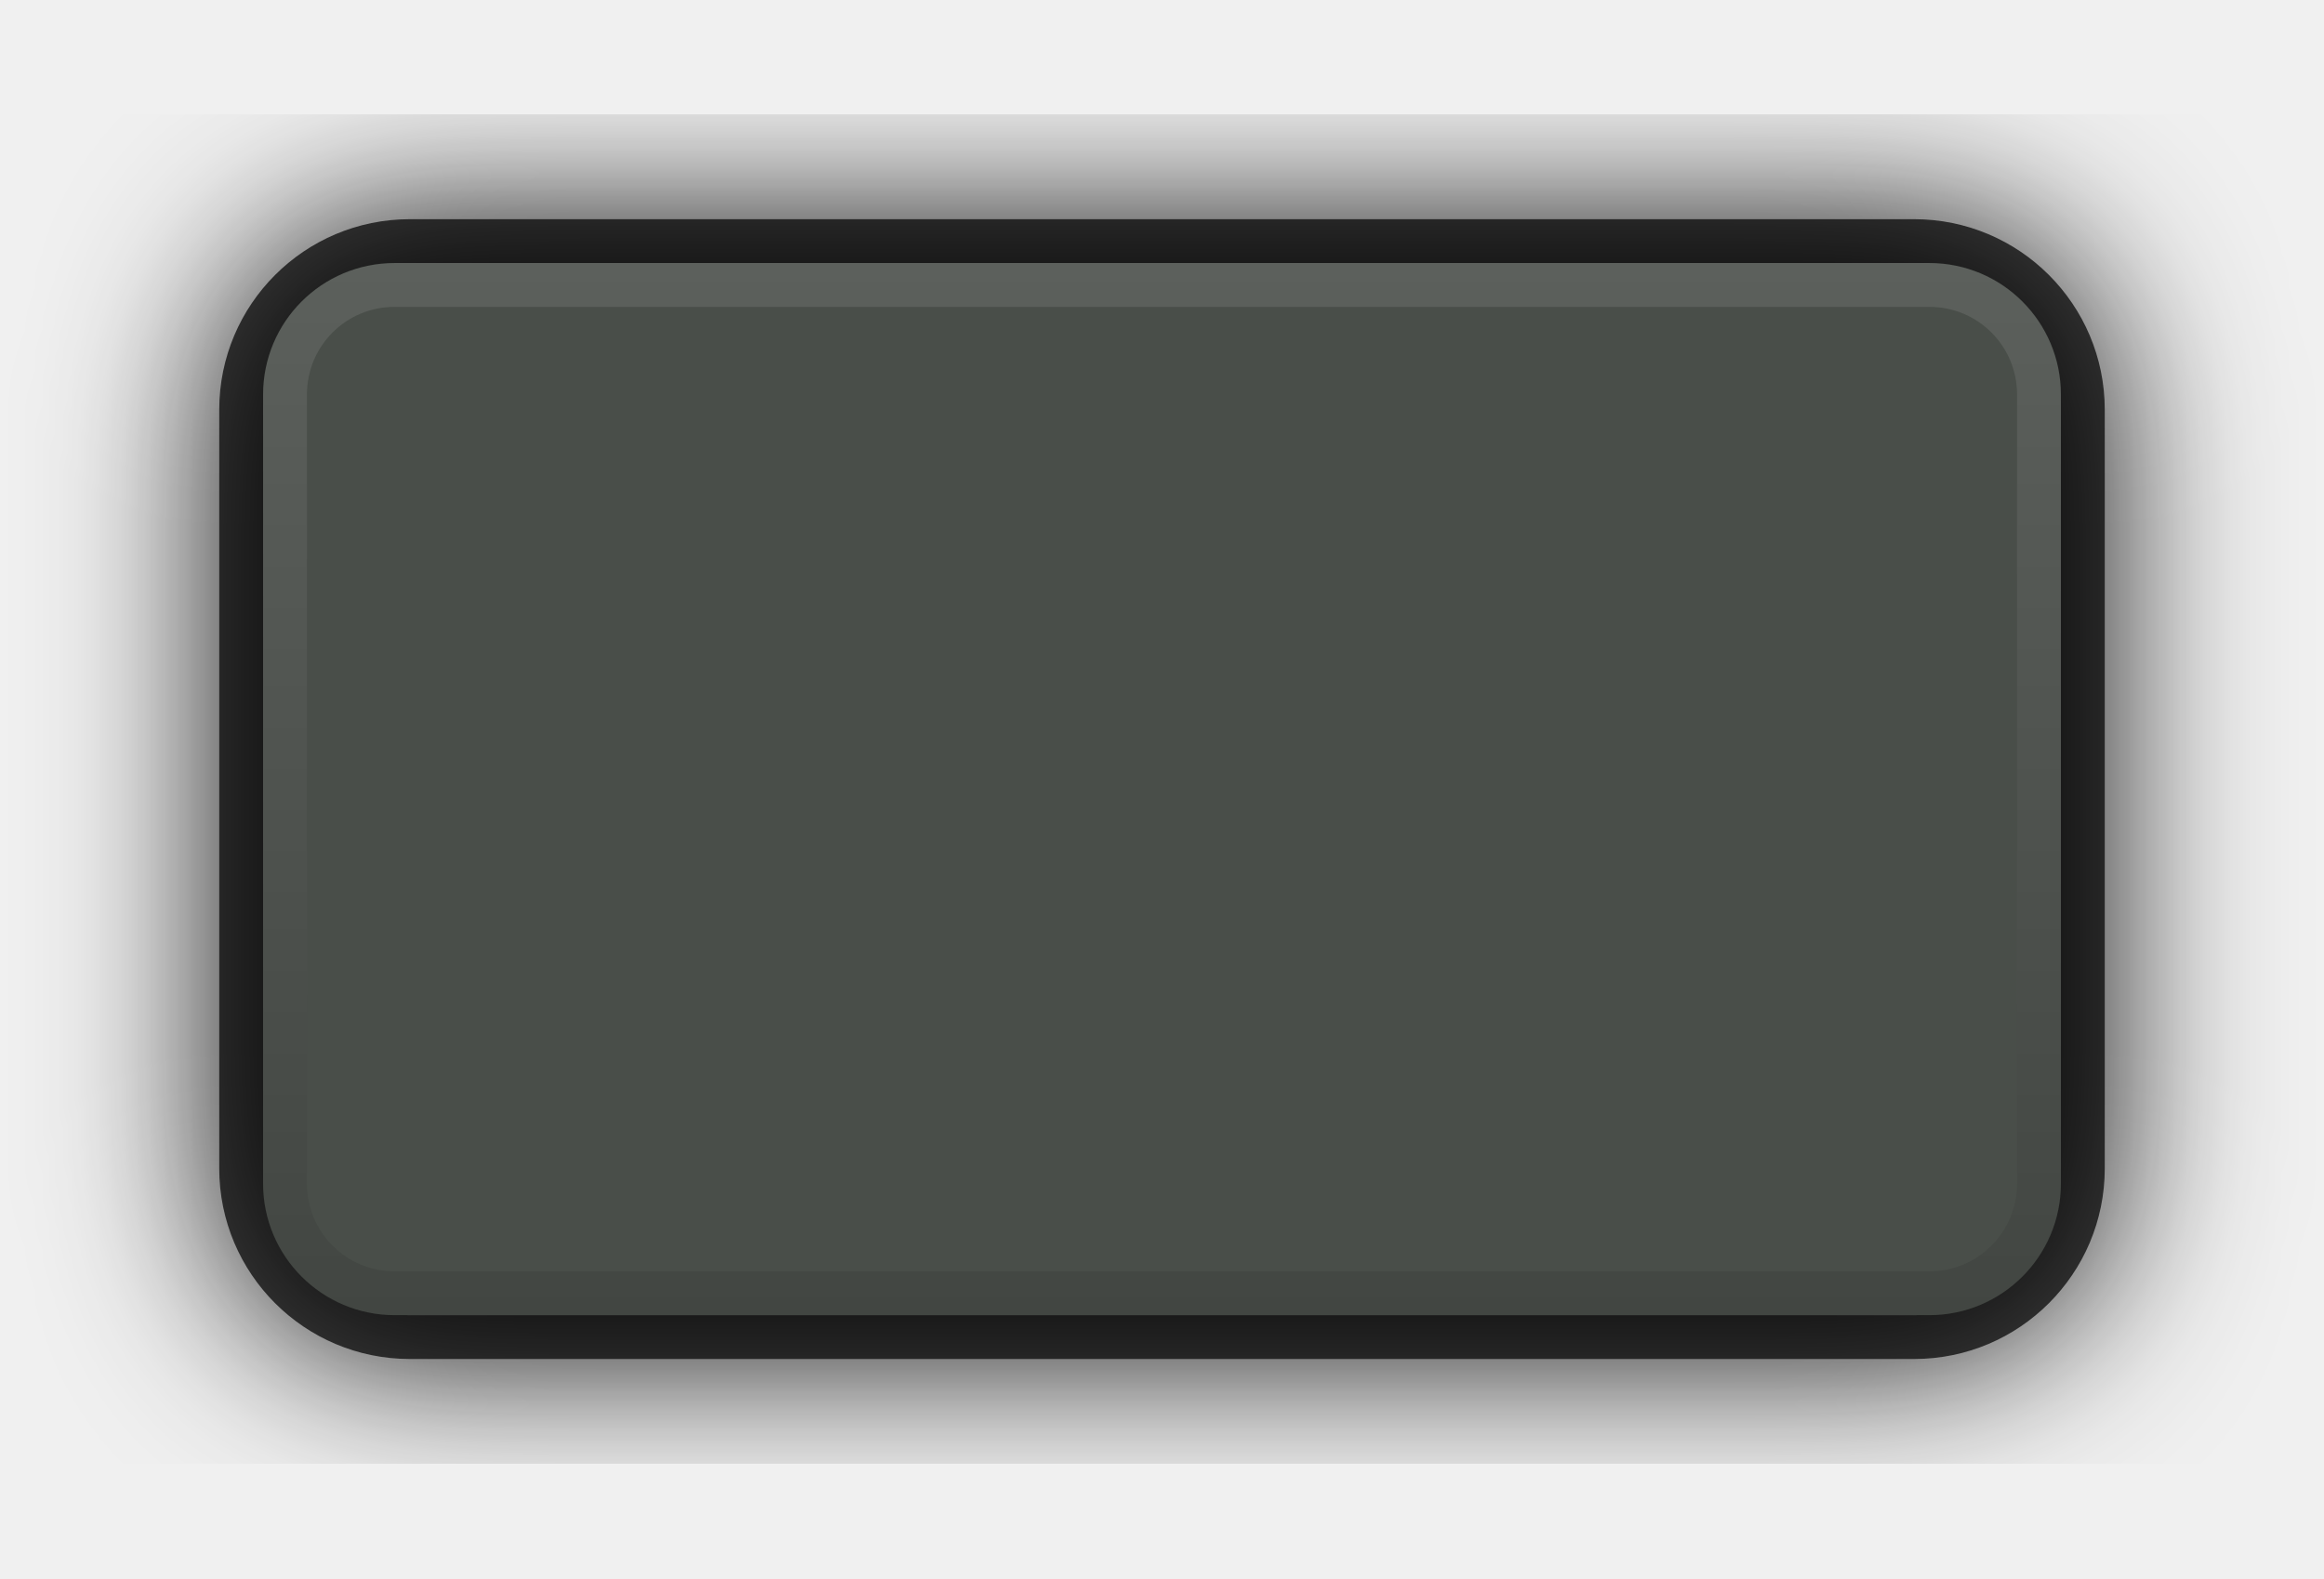
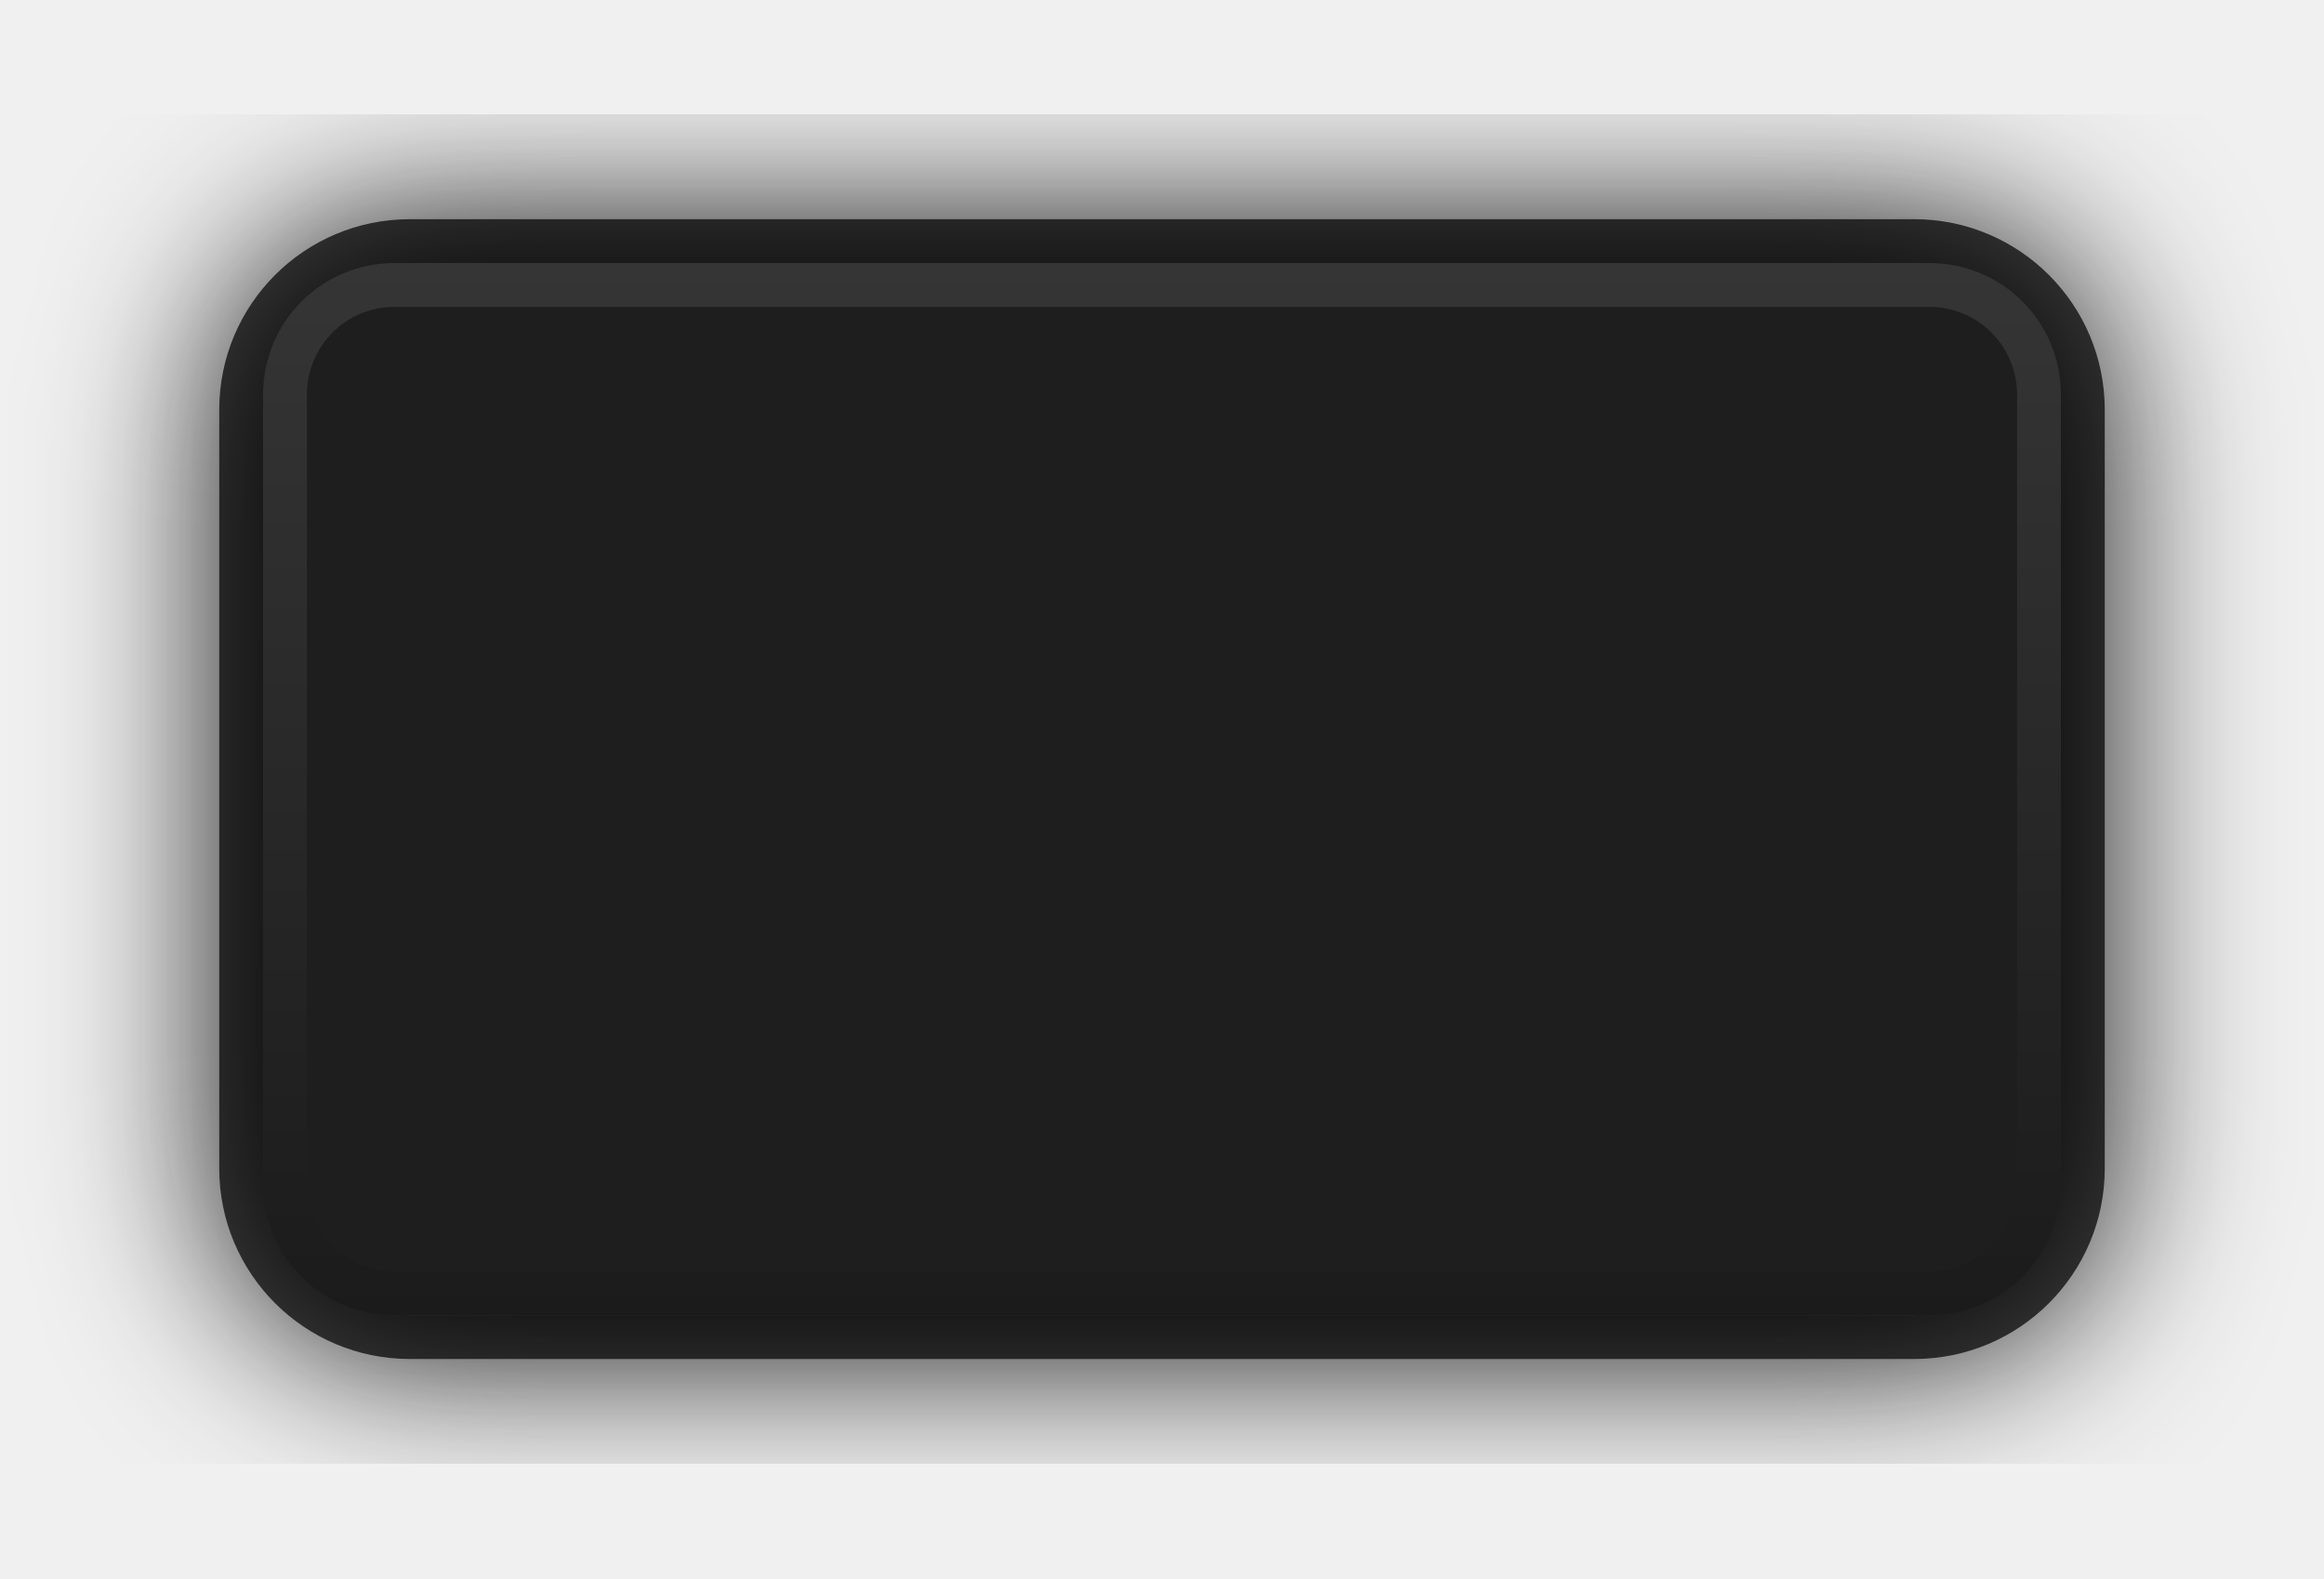
<svg xmlns="http://www.w3.org/2000/svg" xmlns:xlink="http://www.w3.org/1999/xlink" width="53" height="36" id="svg3783" version="1.1">
  <defs id="defs3785">
    <linearGradient id="linearGradient3895">
      <stop style="stop-color:#ffffff;stop-opacity:1;" offset="0" id="stop3897" />
      <stop style="stop-color:#000000;stop-opacity:1;" offset="1" id="stop3899" />
    </linearGradient>
    <linearGradient xlink:href="#linearGradient3895" id="linearGradient3901" x1="6" y1="1074.862" x2="30" y2="1074.862" gradientUnits="userSpaceOnUse" gradientTransform="matrix(-1,0,0,1,36,0)" />
    <filter id="filter3885" x="-0.115" width="1.23" y="-0.193" height="1.386">
      <feGaussianBlur stdDeviation="2.01" id="feGaussianBlur3887" />
    </filter>
  </defs>
  <g id="layer1" transform="translate(0,-1016.362)">
    <g id="g3027" transform="matrix(0,-1,1,0,-1048.362,1052.362)">
      <g id="g4076" style="opacity:0.9;fill:#000000;fill-opacity:1;filter:url(#filter3885)" transform="translate(-32,33.00002)">
        <rect transform="matrix(0,1,-1,0,0,0)" ry="3.846" y="-62.5" x="1020.862" height="25" width="42" id="rect3854-1" style="fill:#000000;fill-opacity:1;stroke:#000000;stroke-width:1;stroke-linejoin:round;stroke-miterlimit:4;stroke-opacity:1;stroke-dasharray:none;stroke-dashoffset:0" />
        <rect transform="matrix(0,1,-1,0,0,0)" ry="3" y="-62" x="1021.362" height="24" width="41" id="rect3839-6" style="fill:#000000;fill-opacity:1;stroke:#ffffff;stroke-width:0;stroke-linejoin:round;stroke-miterlimit:4;stroke-opacity:1;stroke-dasharray:none;stroke-dashoffset:0" />
      </g>
      <rect style="fill:#000000;fill-opacity:0;stroke:#000000;stroke-width:1;stroke-linejoin:round;stroke-miterlimit:4;stroke-opacity:0.839;stroke-dasharray:none;stroke-dashoffset:0;opacity:0.85" id="rect3854" width="42" height="25" x="1053.862" y="-30.5" transform="matrix(0,1,-1,0,0,0)" ry="3.846" />
-       <rect style="fill:#494e49;fill-opacity:1;stroke:#ffffff;stroke-width:0;stroke-linejoin:round;stroke-miterlimit:4;stroke-opacity:1;stroke-dasharray:none;stroke-dashoffset:0" id="rect3839" width="41" height="24" x="1054.362" y="-30" transform="matrix(0,1,-1,0,0,0)" ry="3" />
+       <rect style="fill:#1e1e1e;fill-opacity:1;stroke:#ffffff;stroke-width:0;stroke-linejoin:round;stroke-miterlimit:4;stroke-opacity:1;stroke-dasharray:none;stroke-dashoffset:0" id="rect3839" width="41" height="24" x="1054.362" y="-30" transform="matrix(0,1,-1,0,0,0)" ry="3" />
      <path style="opacity:0.105;fill:url(#linearGradient3901);fill-opacity:1;stroke:#000000;stroke-width:0;stroke-linejoin:round;stroke-miterlimit:4;stroke-opacity:1;stroke-dasharray:none;stroke-dashoffset:0" d="m 6,1057.362 c 0,-1.662 1.338,-3 3,-3 l 18,0 c 1.662,0 3,1.338 3,3 l 0,35 c 0,1.662 -1.338,3 -3,3 l -18,0 c -1.662,0 -3,-1.338 -3,-3 l 0,-35 z m 1,0 0,35 c 0,1.108 0.892,2 2,2 l 18,0 c 1.108,0 2,-0.892 2,-2 l 0,-35 c 0,-1.108 -0.892,-2 -2,-2 l -18,0 c -1.108,0 -2,0.892 -2,2 z" id="rect3855" />
    </g>
  </g>
</svg>
